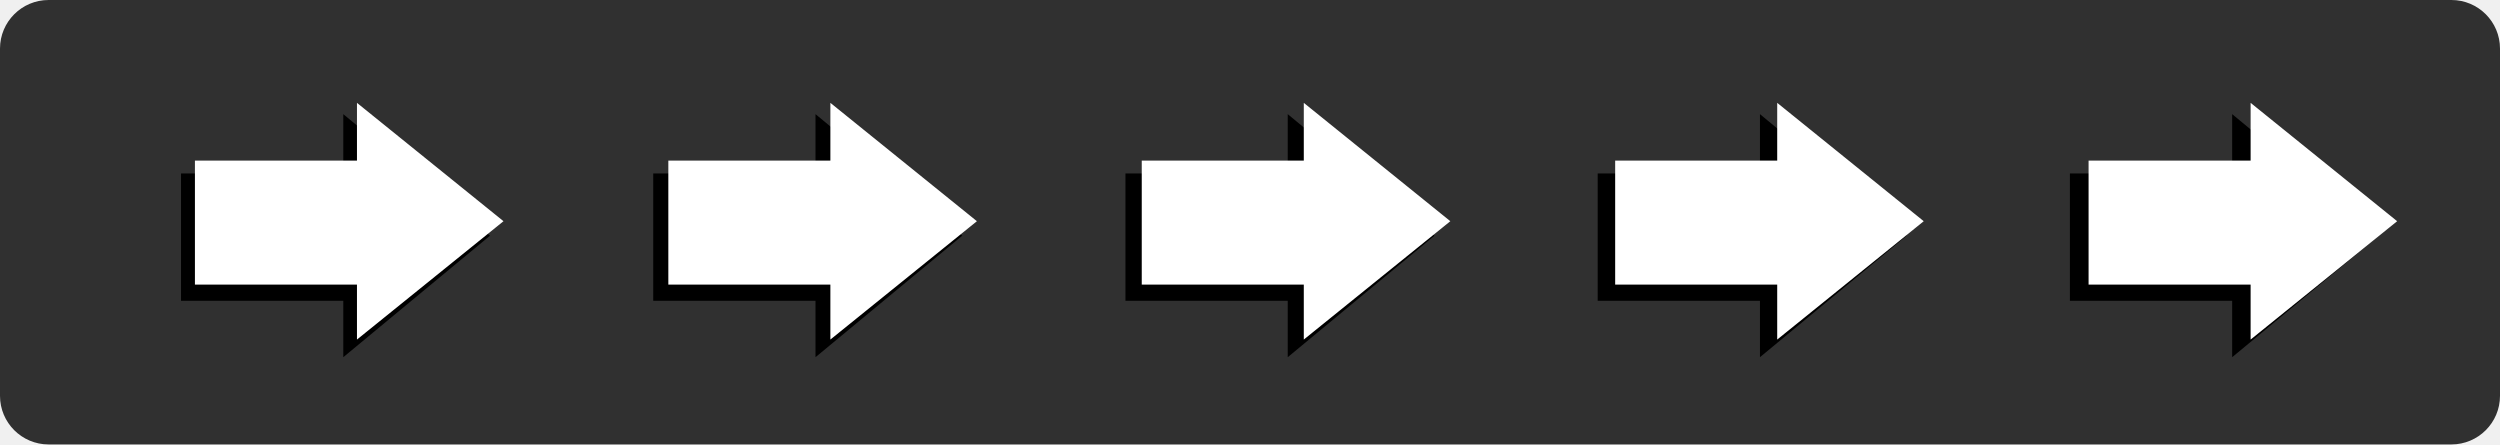
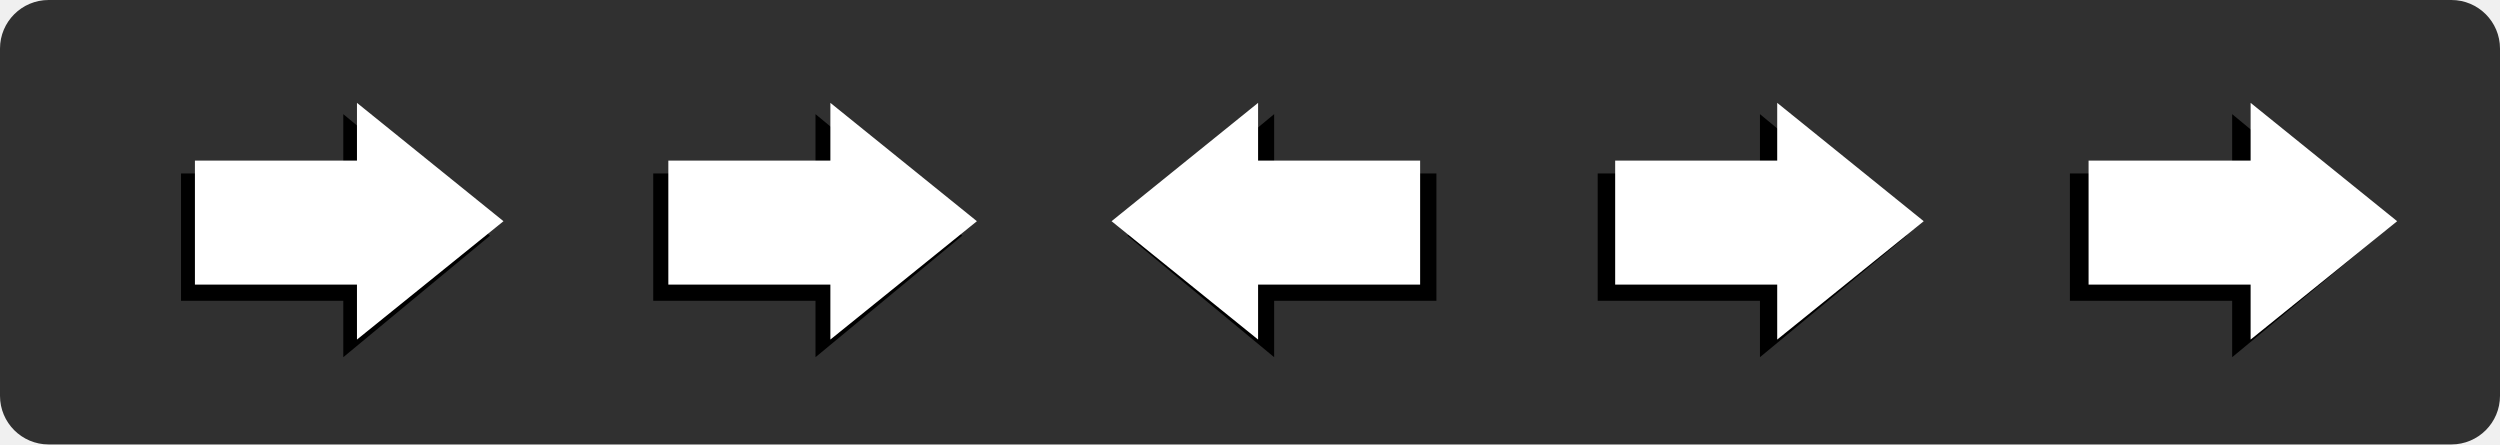
- <svg xmlns="http://www.w3.org/2000/svg" id="right_arrow-all" data-name="right arrow-all" width="360" height="64" viewBox="0 0 360 64">
+ <svg xmlns="http://www.w3.org/2000/svg" id="Left_arrow-mid" data-name="Left arrow-mid" width="360" height="64" viewBox="0 0 360 64">
  <g id="Group_2704" data-name="Group 2704">
    <rect id="Rectangle_2209" data-name="Rectangle 2209" width="360" height="64" rx="7" opacity="0.8" />
    <path id="Union_69" data-name="Union 69" d="M0,17.5,21.133,35V26.459H44.5V8.125H21.133V0Z" transform="translate(342.566 51.436) rotate(180)" />
    <path id="Union_69-2" data-name="Union 69" d="M0,17.5,21.133,35V26.459H44.5V8.125H21.133V0Z" transform="translate(274.566 51.436) rotate(180)" />
-     <path id="Union_69-3" data-name="Union 69" d="M0,17.5,21.133,35V26.459H44.5V8.125H21.133V0Z" transform="translate(206.566 51.436) rotate(180)" />
+     <path id="Union_69-3" data-name="Union 69" d="M0,17.5,21.133,0V8.542H44.5V26.876H21.133V35Z" transform="translate(162.344 16.435)" />
    <path id="Union_69-4" data-name="Union 69" d="M0,17.5,21.133,35V26.459H44.5V8.125H21.133V0Z" transform="translate(138.566 51.436) rotate(180)" />
    <path id="Union_69-5" data-name="Union 69" d="M0,17.5,21.133,35V26.459H44.5V8.125H21.133V0Z" transform="translate(70.566 51.436) rotate(180)" />
    <path id="Union_71" data-name="Union 71" d="M0,17.043,21.1,34.086V25.767H44.434V7.913H21.1V0Z" transform="translate(345.189 48.897) rotate(180)" fill="#fff" />
    <path id="Union_72" data-name="Union 72" d="M0,17.043,21.1,34.086V25.767H44.434V7.913H21.1V0Z" transform="translate(277.018 48.897) rotate(180)" fill="#fff" />
    <path id="Union_73" data-name="Union 73" d="M0,17.043,21.1,34.086V25.767H44.434V7.913H21.1V0Z" transform="translate(140.674 48.897) rotate(180)" fill="#fff" />
-     <path id="Union_74" data-name="Union 74" d="M0,17.043,21.1,34.086V25.767H44.434V7.913H21.1V0Z" transform="translate(208.846 48.897) rotate(180)" fill="#fff" />
+     <path id="Union_74" data-name="Union 74" d="M0,17.043,21.1,0V8.319H44.434V26.174H21.1v7.913Z" transform="translate(160.064 14.811)" fill="#fff" />
    <path id="Union_75" data-name="Union 75" d="M0,17.043,21.1,34.086V25.767H44.434V7.913H21.1V0Z" transform="translate(72.503 48.897) rotate(180)" fill="#fff" />
  </g>
</svg>
